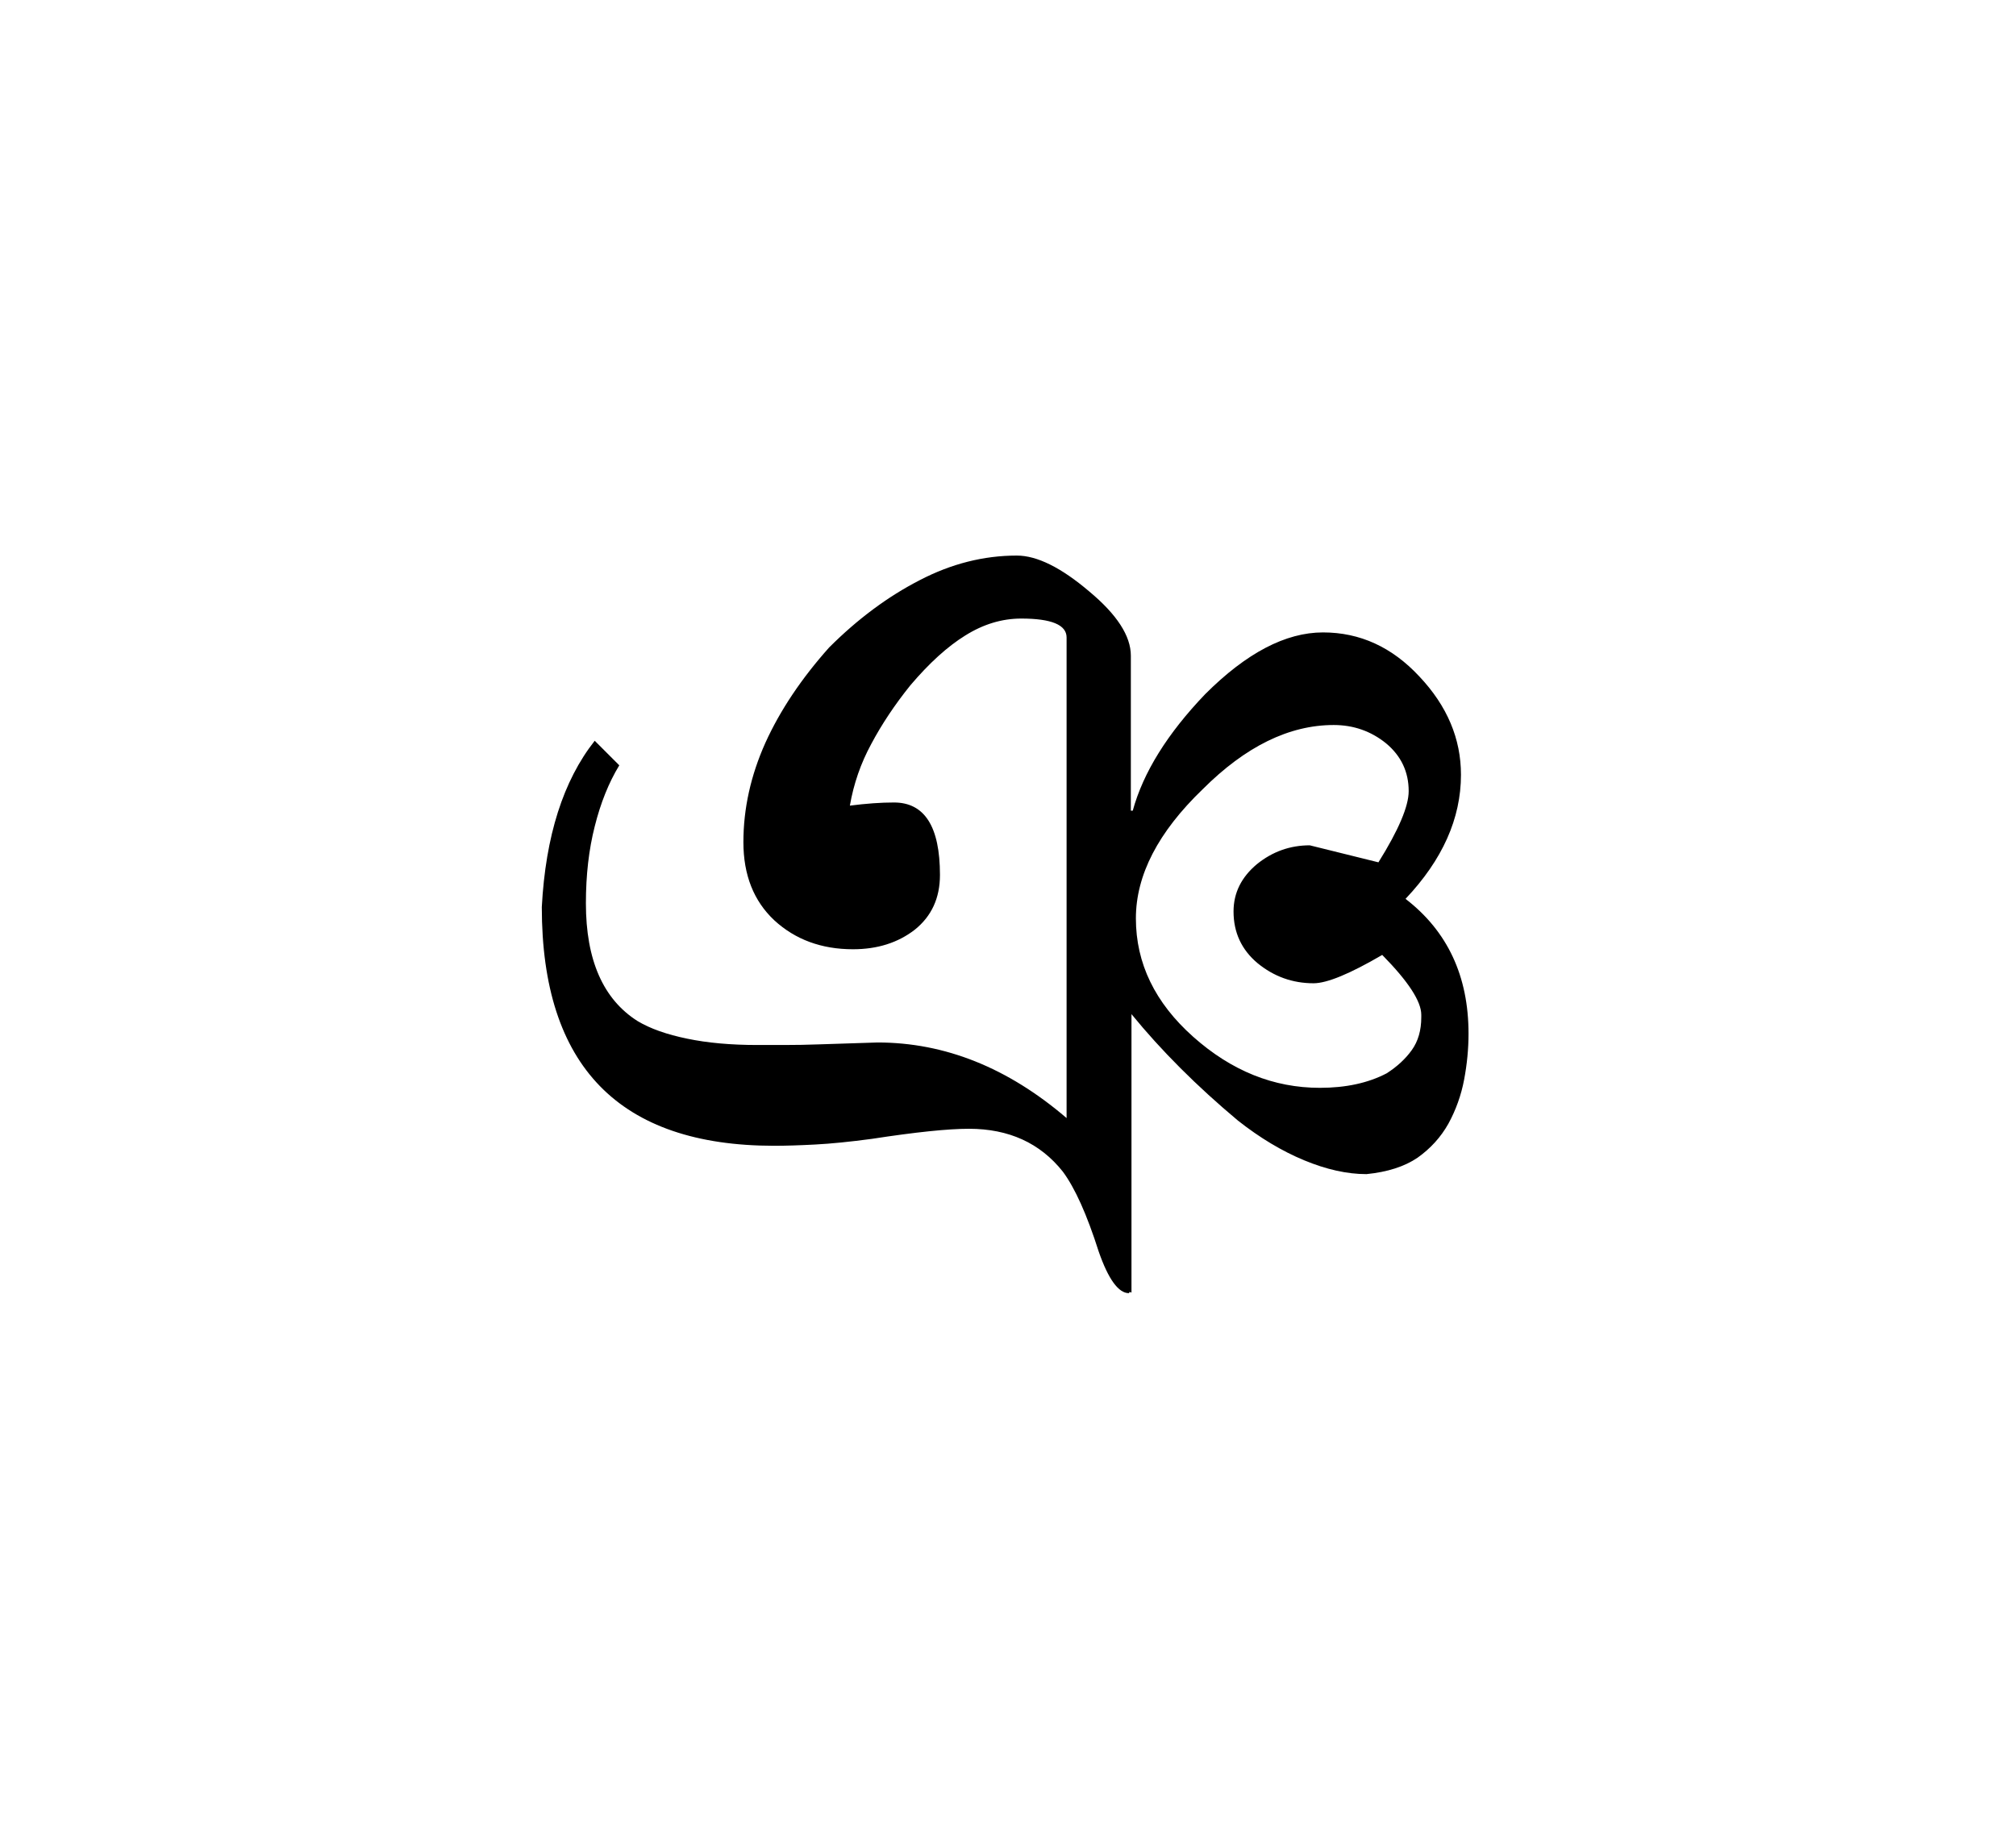
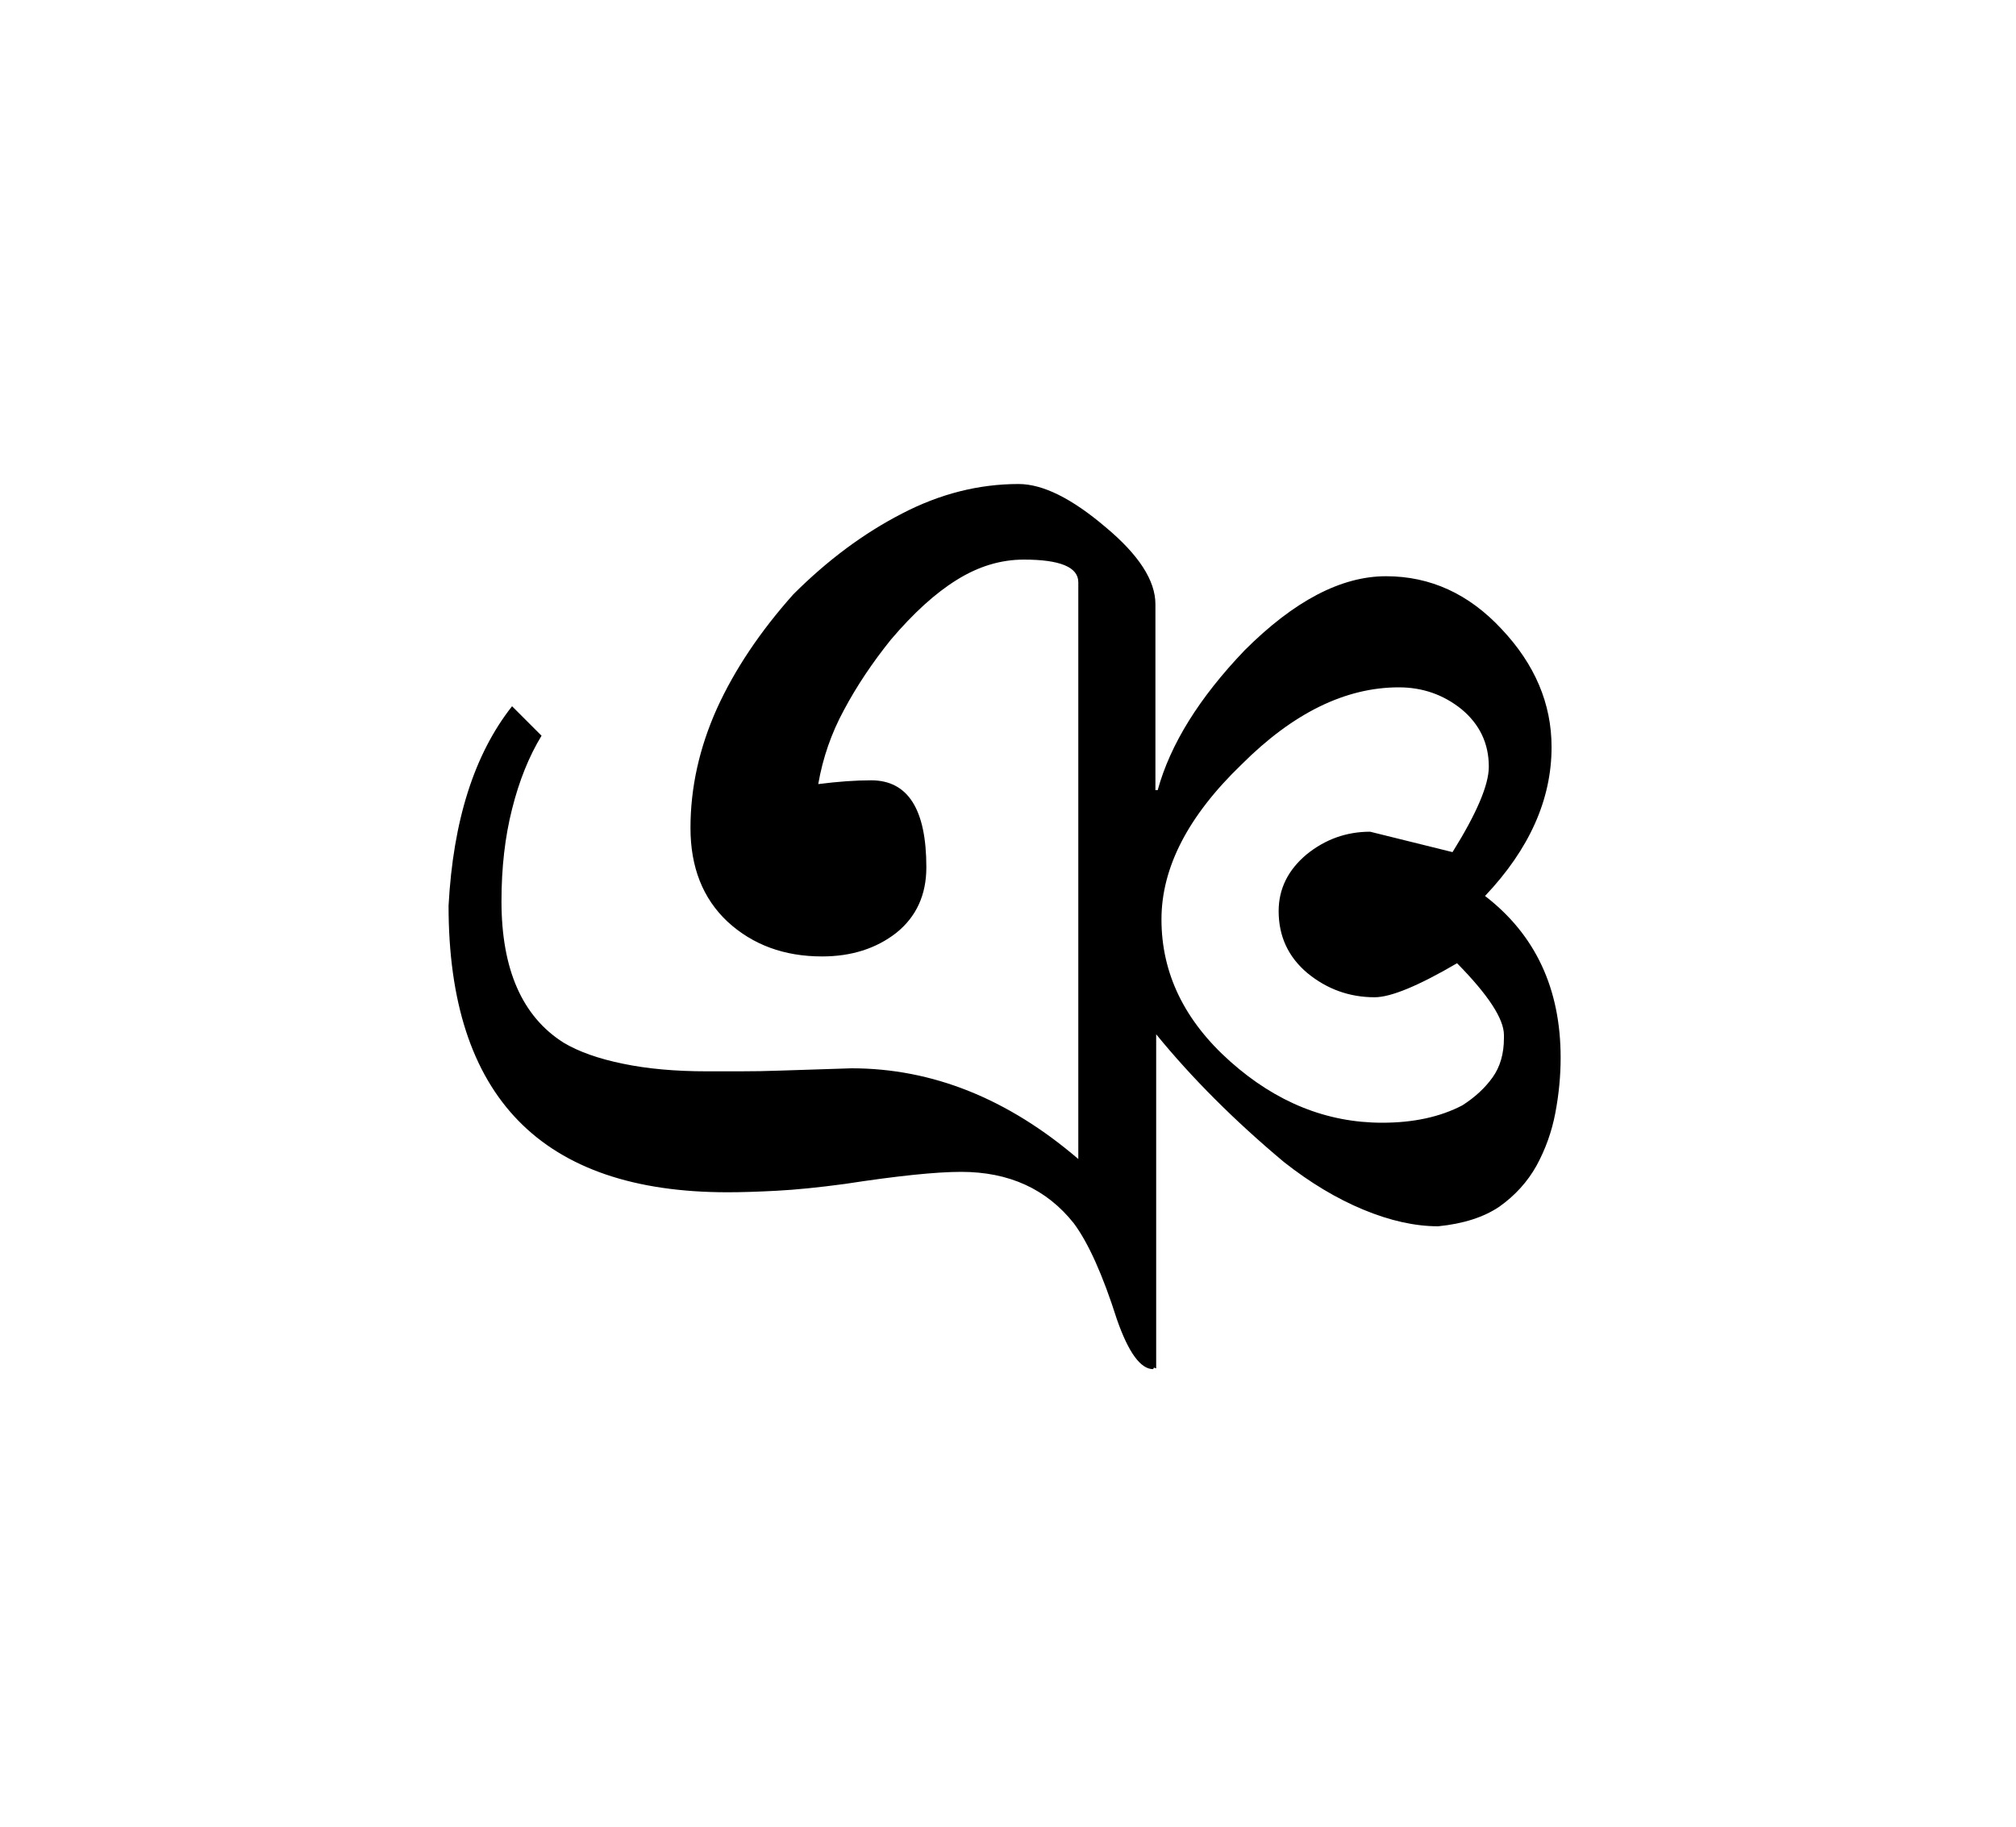
<svg xmlns="http://www.w3.org/2000/svg" width="32" height="29">
-   <path d="m17.92 20.53q-0.25 0 -0.48 -0.66q-0.28 -0.88 -0.57 -1.27q-0.54 -0.68 -1.49 -0.68q-0.50 0 -1.54 0.16q-0.52 0.07 -0.90 0.09q-0.38 0.02 -0.65 0.02q-3.69 0 -3.69 -3.79q0.09 -1.69 0.84 -2.64l0.39 0.39q-0.25 0.41 -0.39 0.97q-0.14 0.55 -0.14 1.22q0 1.35 0.82 1.87q0.30 0.18 0.79 0.28q0.48 0.10 1.11 0.10q0.14 0 0.43 0q0.28 0 0.55 -0.01l0.93 -0.03q1.60 0 3.00 1.20l0 -7.63q0 -0.30 -0.72 -0.30q-0.46 0 -0.89 0.27q-0.42 0.26 -0.87 0.79q-0.37 0.46 -0.62 0.93q-0.25 0.46 -0.34 0.98q0.39 -0.05 0.70 -0.05q0.73 0 0.73 1.15q0 0.55 -0.40 0.87q-0.40 0.31 -0.98 0.31q-0.75 0 -1.25 -0.46q-0.49 -0.46 -0.49 -1.24q0 -0.80 0.35 -1.58q0.35 -0.77 1.01 -1.51q0.68 -0.68 1.44 -1.07q0.75 -0.39 1.54 -0.39q0.48 0 1.15 0.57q0.66 0.55 0.66 1.02l0 2.46l0.03 0q0.25 -0.91 1.15 -1.85q0.98 -0.98 1.87 -0.98q0.88 0 1.53 0.70q0.66 0.70 0.66 1.56q0 1.04 -0.88 1.97q1.00 0.77 1.00 2.14q-3.81e-06 0.36 -0.07 0.73q-0.07 0.37 -0.25 0.70q-0.18 0.32 -0.49 0.54q-0.31 0.21 -0.81 0.26q-0.46 0 -0.99 -0.22q-0.53 -0.22 -1.05 -0.63q-0.98 -0.82 -1.69 -1.69l0 4.42l-0.03 -0.01Zm4.64 -4.42q0 -0.32 -0.62 -0.95q-0.77 0.45 -1.09 0.45q-0.50 0 -0.89 -0.32q-0.38 -0.32 -0.38 -0.82q-1.90e-06 -0.44 0.37 -0.75q0.37 -0.30 0.84 -0.30l1.09 0.27q0.48 -0.77 0.48 -1.13q0 -0.46 -0.36 -0.76q-0.36 -0.29 -0.83 -0.29q-1.06 0 -2.08 1.02q-1.06 1.02 -1.06 2.05q0 1.07 0.91 1.88q0.91 0.81 2.01 0.81q0.62 0 1.06 -0.23q0.25 -0.16 0.40 -0.37q0.15 -0.21 0.15 -0.52Z" />
+   <g transform="translate(16 14.5) scale(1.2) translate(-16 -14.5)">
+     <path d="m17.92 20.53q-0.25 0 -0.48 -0.66q-0.28 -0.88 -0.57 -1.27q-0.54 -0.68 -1.49 -0.68q-0.50 0 -1.54 0.16q-0.52 0.07 -0.90 0.09q-0.38 0.02 -0.65 0.02q-3.69 0 -3.69 -3.79q0.09 -1.69 0.84 -2.64l0.39 0.39q-0.25 0.41 -0.39 0.97q-0.14 0.55 -0.14 1.22q0 1.35 0.82 1.87q0.30 0.18 0.79 0.28q0.48 0.10 1.11 0.10q0.14 0 0.43 0q0.28 0 0.55 -0.01l0.93 -0.03q1.60 0 3.00 1.20l0 -7.63q0 -0.30 -0.72 -0.30q-0.46 0 -0.89 0.27q-0.42 0.26 -0.87 0.79q-0.37 0.46 -0.62 0.93q-0.25 0.46 -0.34 0.98q0.39 -0.05 0.70 -0.05q0.73 0 0.73 1.15q0 0.55 -0.40 0.87q-0.40 0.31 -0.98 0.31q-0.75 0 -1.25 -0.46q-0.49 -0.46 -0.49 -1.24q0 -0.80 0.35 -1.58q0.35 -0.77 1.01 -1.51q0.68 -0.68 1.44 -1.07q0.75 -0.39 1.54 -0.39q0.48 0 1.15 0.57q0.66 0.55 0.66 1.02l0 2.46l0.03 0q0.25 -0.91 1.15 -1.85q0.98 -0.98 1.87 -0.98q0.88 0 1.53 0.70q0.66 0.70 0.66 1.56q0 1.04 -0.88 1.97q1.00 0.77 1.00 2.14q-3.81e-06 0.36 -0.07 0.73q-0.07 0.37 -0.25 0.70q-0.18 0.32 -0.49 0.54q-0.31 0.21 -0.81 0.26q-0.46 0 -0.99 -0.22q-0.53 -0.22 -1.05 -0.63q-0.98 -0.82 -1.69 -1.69l0 4.42l-0.03 -0.01Zm4.64 -4.42q0 -0.32 -0.62 -0.95q-0.77 0.45 -1.09 0.45q-0.50 0 -0.89 -0.32q-0.38 -0.32 -0.38 -0.82q-1.90e-06 -0.44 0.37 -0.75q0.37 -0.30 0.84 -0.30l1.09 0.27q0.48 -0.77 0.48 -1.13q0 -0.46 -0.36 -0.76q-0.36 -0.29 -0.83 -0.29q-1.06 0 -2.08 1.02q-1.06 1.02 -1.06 2.05q0 1.07 0.91 1.88q0.91 0.81 2.01 0.81q0.62 0 1.06 -0.23q0.25 -0.16 0.40 -0.37q0.15 -0.21 0.15 -0.52Z" />
+   </g>
</svg>
